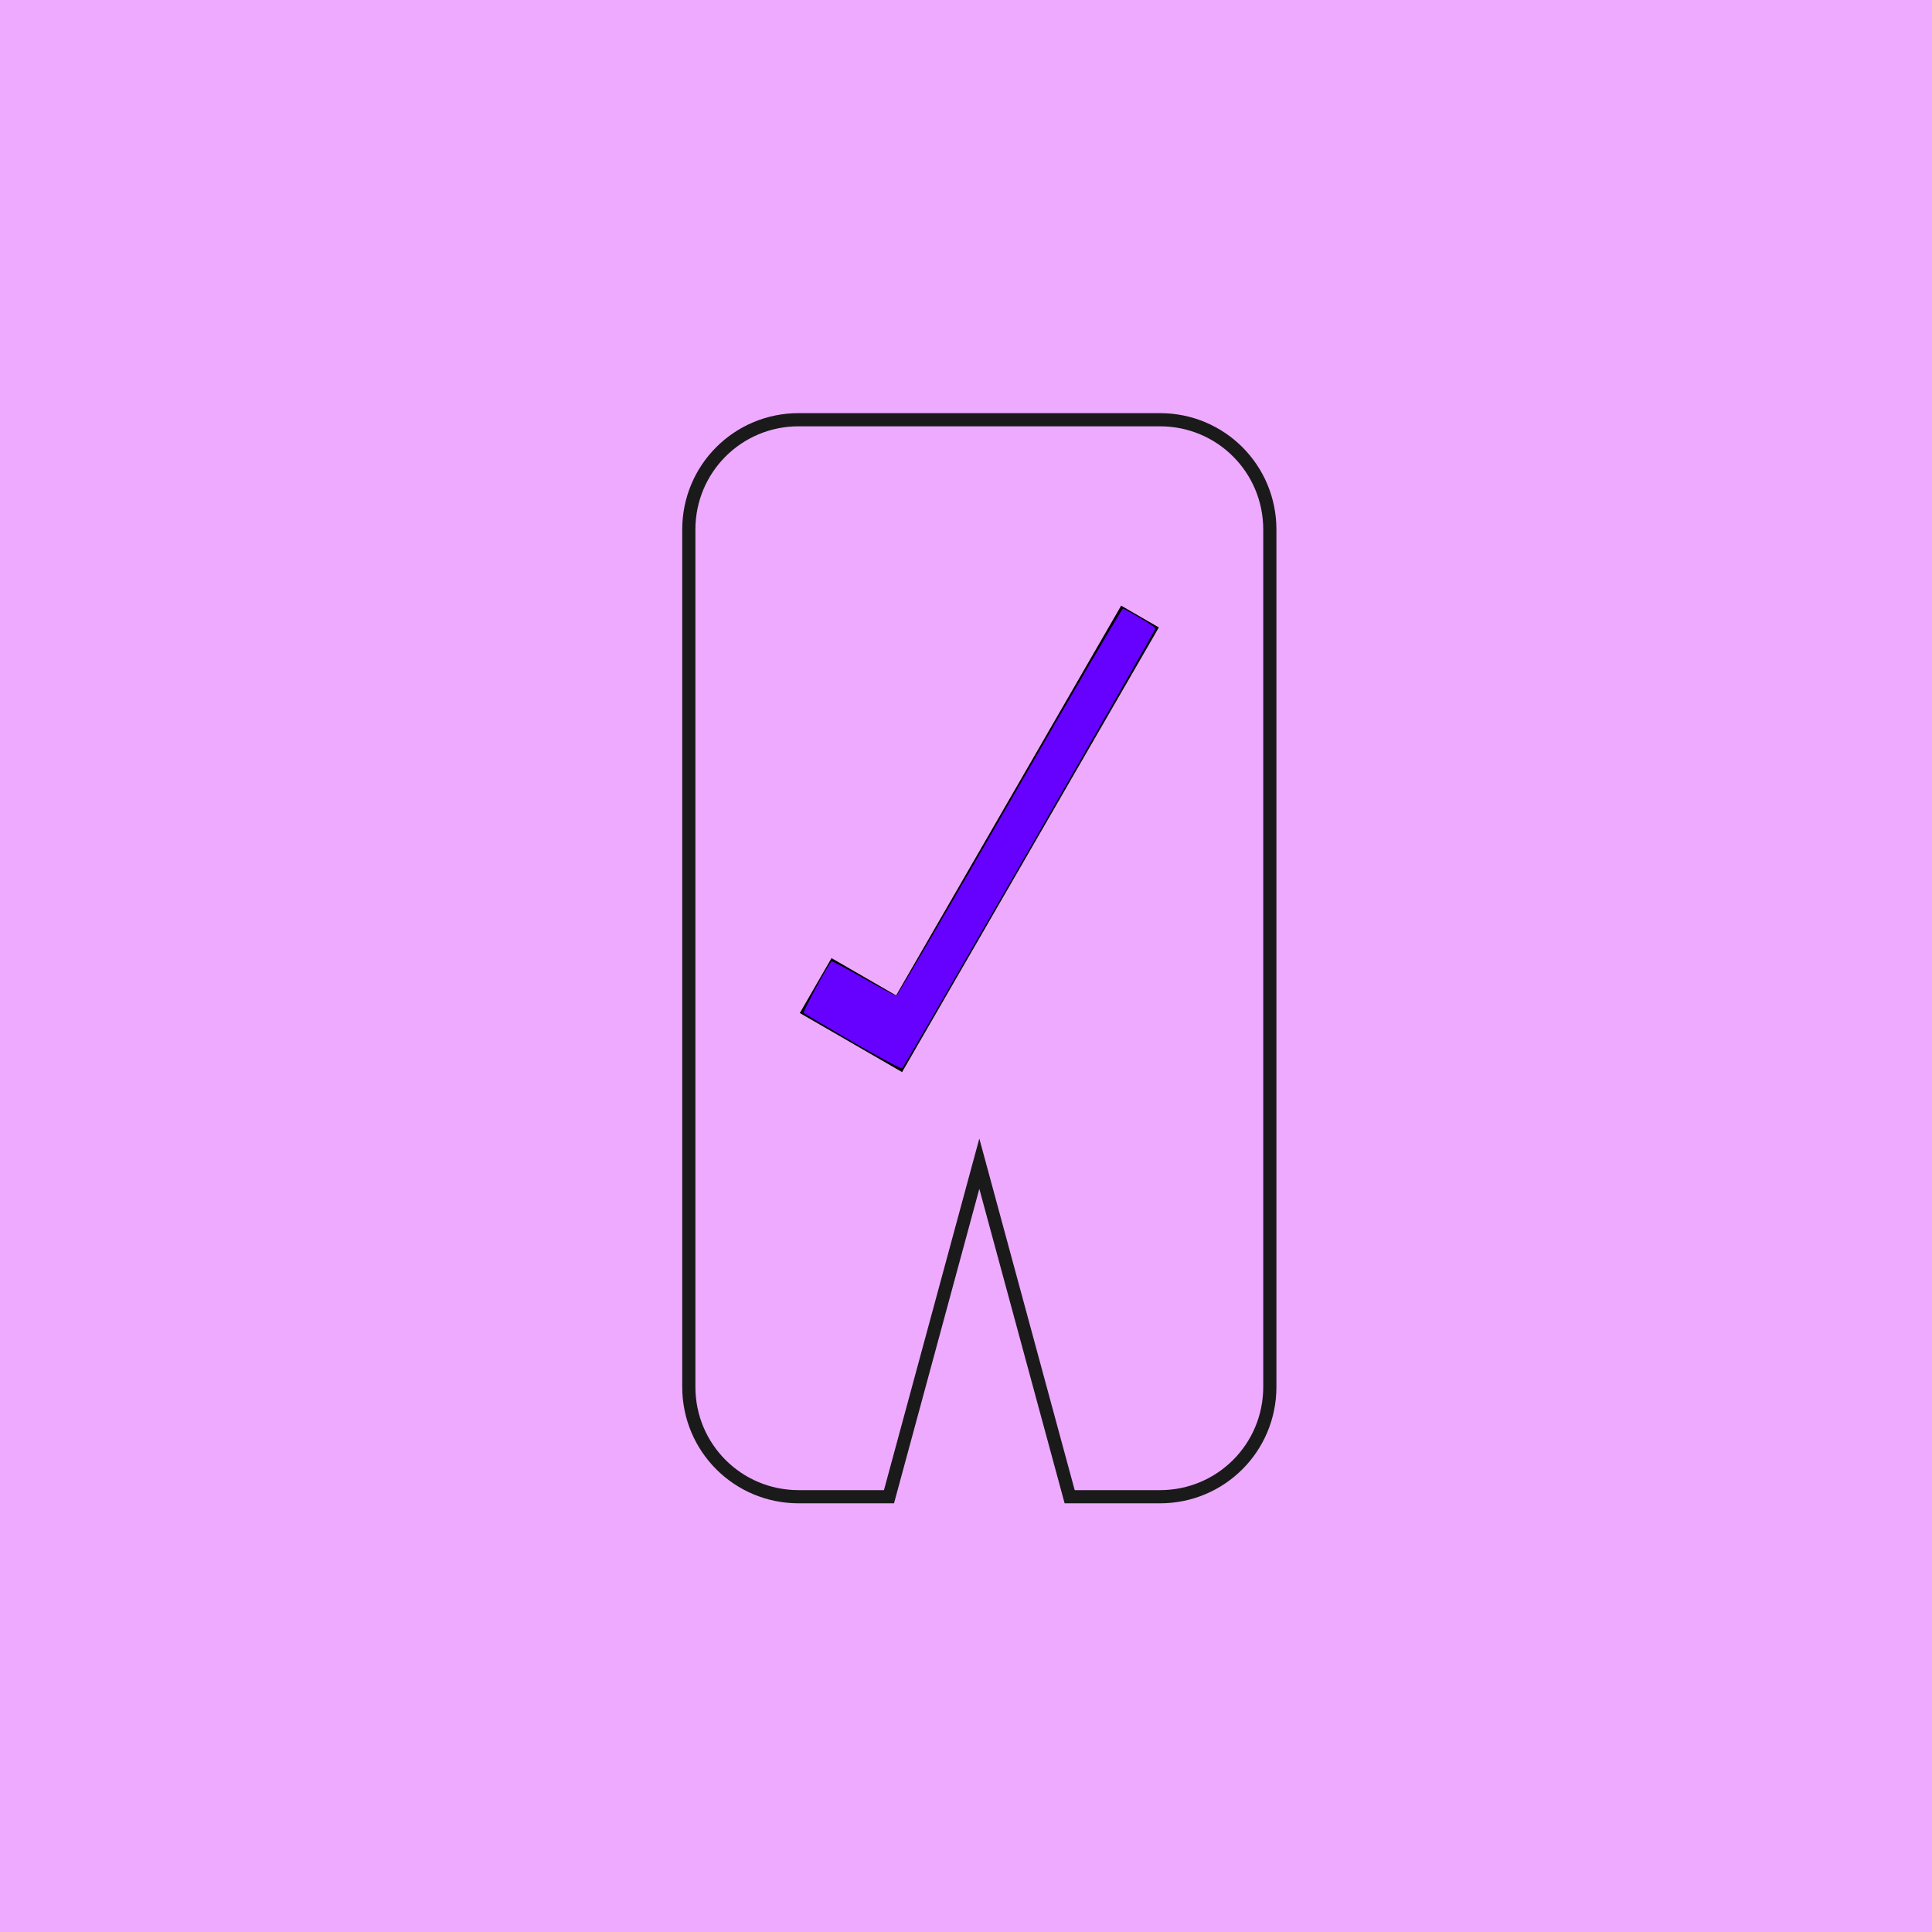
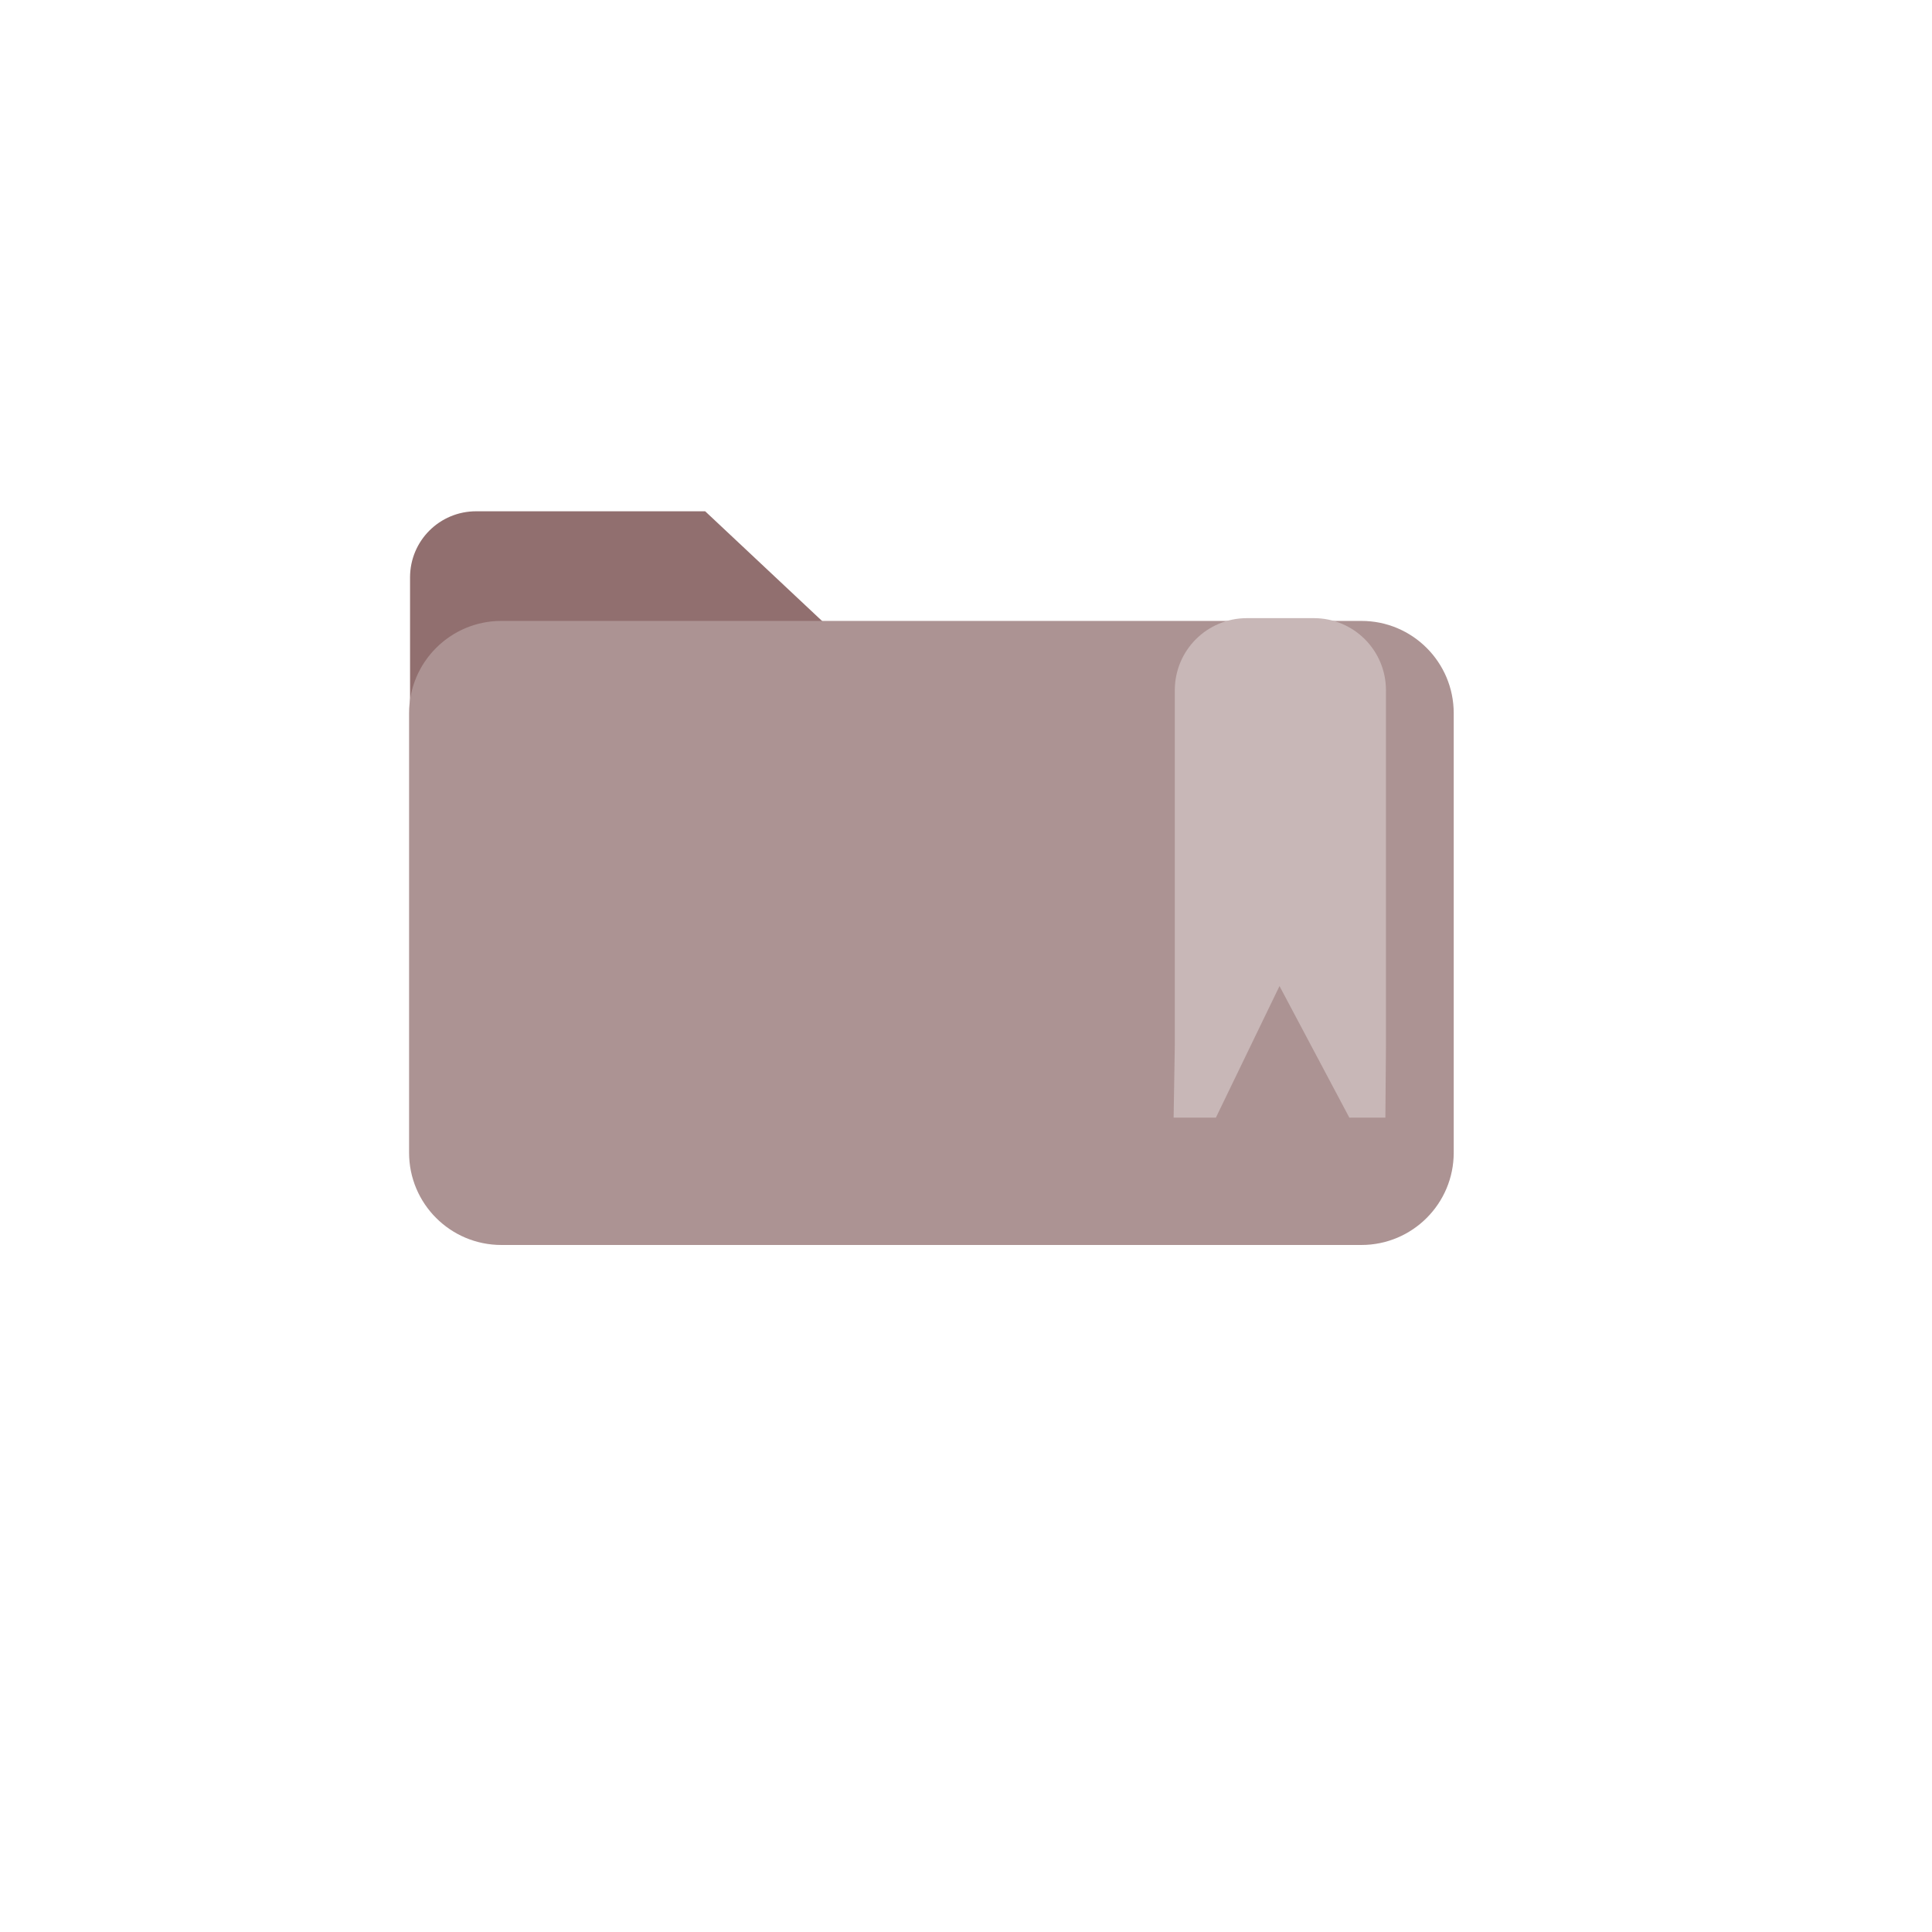
- <svg xmlns="http://www.w3.org/2000/svg" width="1024" height="1024" viewBox="0 0 1024 1024" version="1.1" id="svg1">
+ <svg xmlns="http://www.w3.org/2000/svg" width="1024mm" height="1024mm" viewBox="0 0 1024 1024" version="1.1" id="svg1">
  <defs id="defs1" />
  <g id="layer1">
-     <rect style="fill:#eeaaff;stroke-width:4.9" id="rect3" width="1086.582" height="1079.127" x="-24.229" y="-31.684" />
-     <g id="g1" transform="translate(71.47502,-46.10946)">
-       <path id="rect1" style="fill:none;stroke:#1a1a1a;stroke-width:6.982" d="m 351.822,268.572 h 191.529 c 32.248,0 58.21,25.962 58.21,58.21 v 454.413 c 0,32.248 -25.962,58.21 -58.21,58.21 H 495.469 L 447.587,662.898 399.704,839.405 h -47.882 c -16.124,0 -30.677,-6.49 -41.198,-17.012 -10.521,-10.521 -17.012,-25.074 -17.012,-41.198 v -454.413 c 0,-32.248 25.962,-58.21 58.21,-58.21 z" />
-       <path id="rect2" style="fill:#000000;stroke:none;stroke-width:4.9" d="m 352.444,583.038 34.24,19.769 19.973,11.531 136.072,-235.684 -19.973,-11.531 -119.269,206.579 -34.24,-19.769 z" />
-       <path style="fill:#6600ff;fill-opacity:1;stroke:none;stroke-width:6.458;stroke-dasharray:none" d="m 380.601,598.422 c -13.92,-8.082 -25.657,-15.043 -26.082,-15.469 -0.569,-0.569 11.657,-23.31 14.686,-27.315 0.212,-0.281 7.813,3.722 16.891,8.896 9.078,5.173 16.953,9.382 17.501,9.353 0.547,-0.029 27.632,-46.304 60.188,-102.833 32.556,-56.529 59.54,-102.614 59.964,-102.413 5.291,2.517 17.217,9.817 17.229,10.545 0.017,1.012 -132.859,231.745 -134.251,233.122 -0.45,0.445 -12.206,-5.805 -26.126,-13.887 z" id="path3" />
-     </g>
+     <path id="rect5" style="fill:#916f6f;stroke-width:0.265" d="m 252.397,270.988 121.36,0 68.788,64.563 0,39.14 c 0,19.425 -15.638,35.064 -35.064,35.064 H 252.397 c -19.425,0 -35.064,-15.638 -35.064,-35.064 v -68.639 c 0,-19.425 15.638,-35.064 35.064,-35.064 z" />
+     <rect style="fill:#ac9393;stroke-width:0.265" id="rect4" width="553.686" height="330.766" x="216.817" y="329.096" ry="48.917" />
+     <path id="rect6" style="fill:#c8b7b7;stroke-width:0.265" d="m 660.924,327.628 h 35.411 c 21.192,0 38.252,17.061 38.252,38.252 v 188.242 l -0.304,38.252 h -19.104 l -37.015,-69.74 -33.722,69.74 h -22.398 l 0.627,-38.252 V 365.881 c 0,-21.192 17.061,-38.252 38.252,-38.252 z" />
  </g>
</svg>
